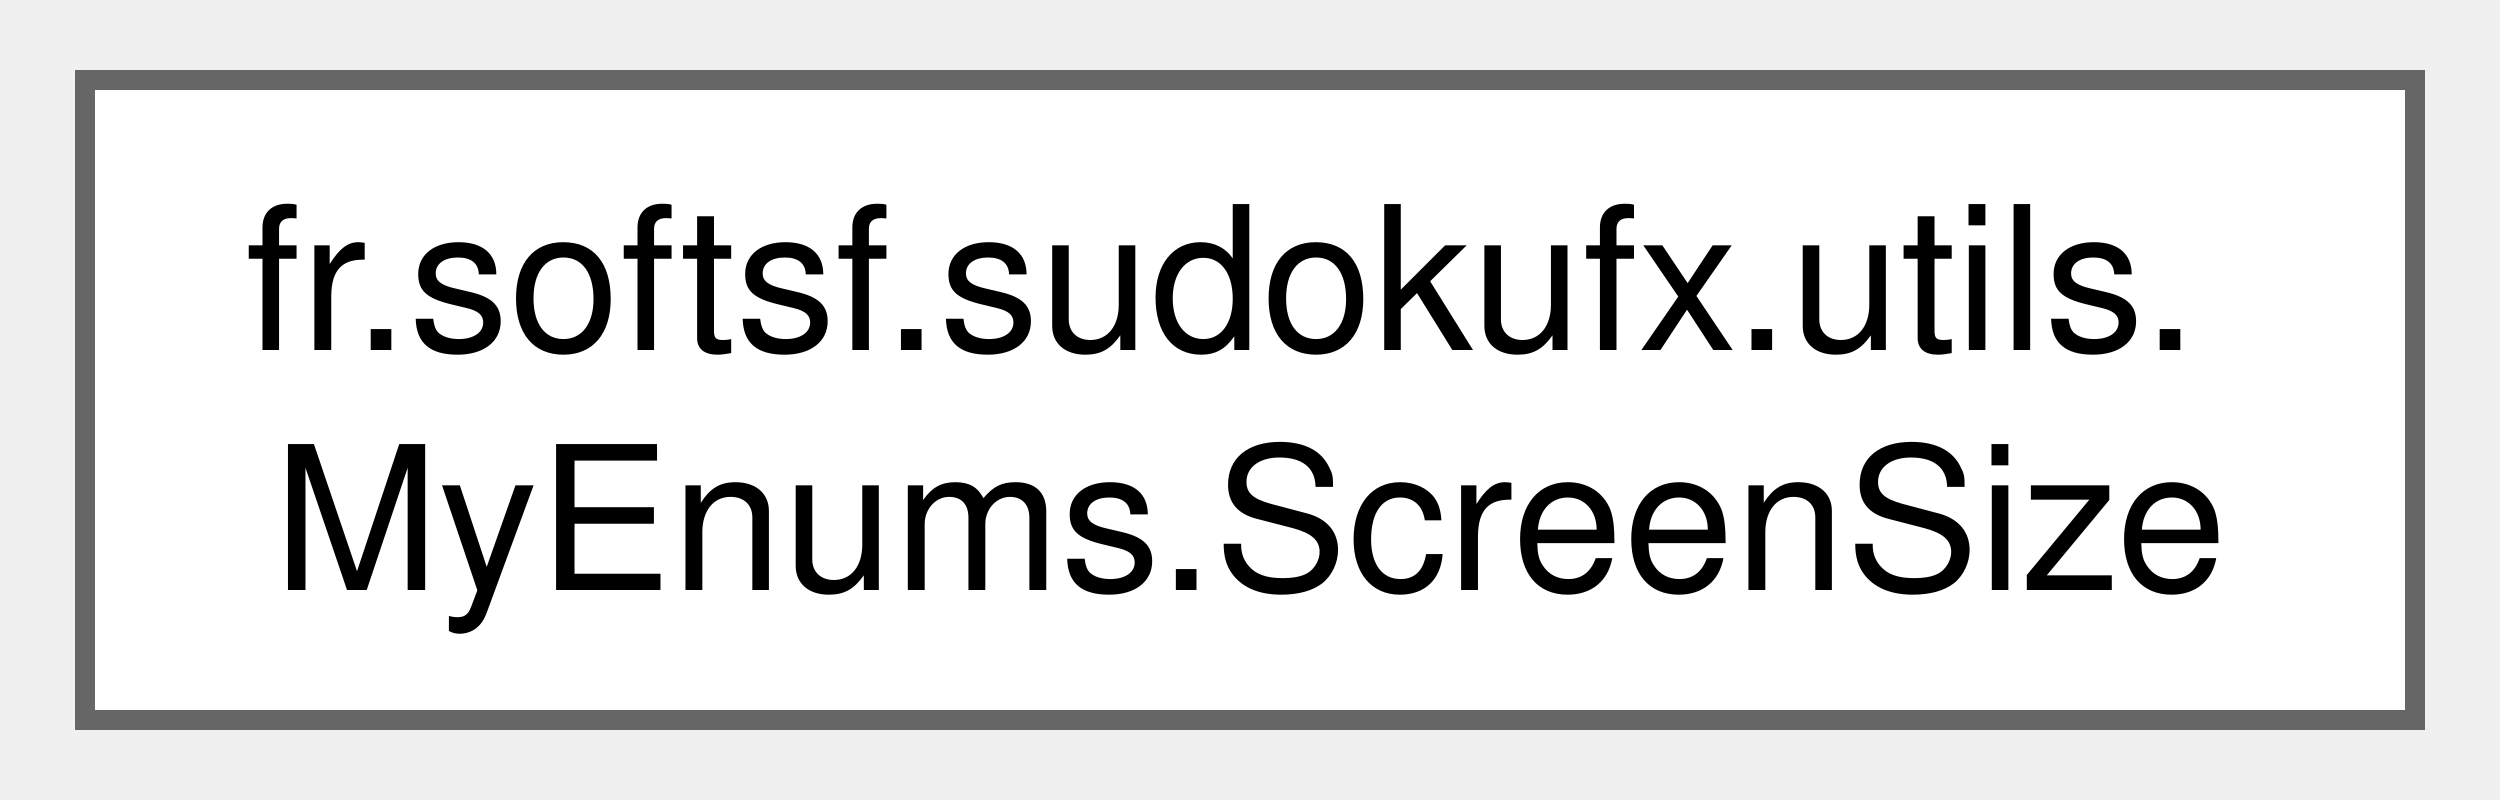
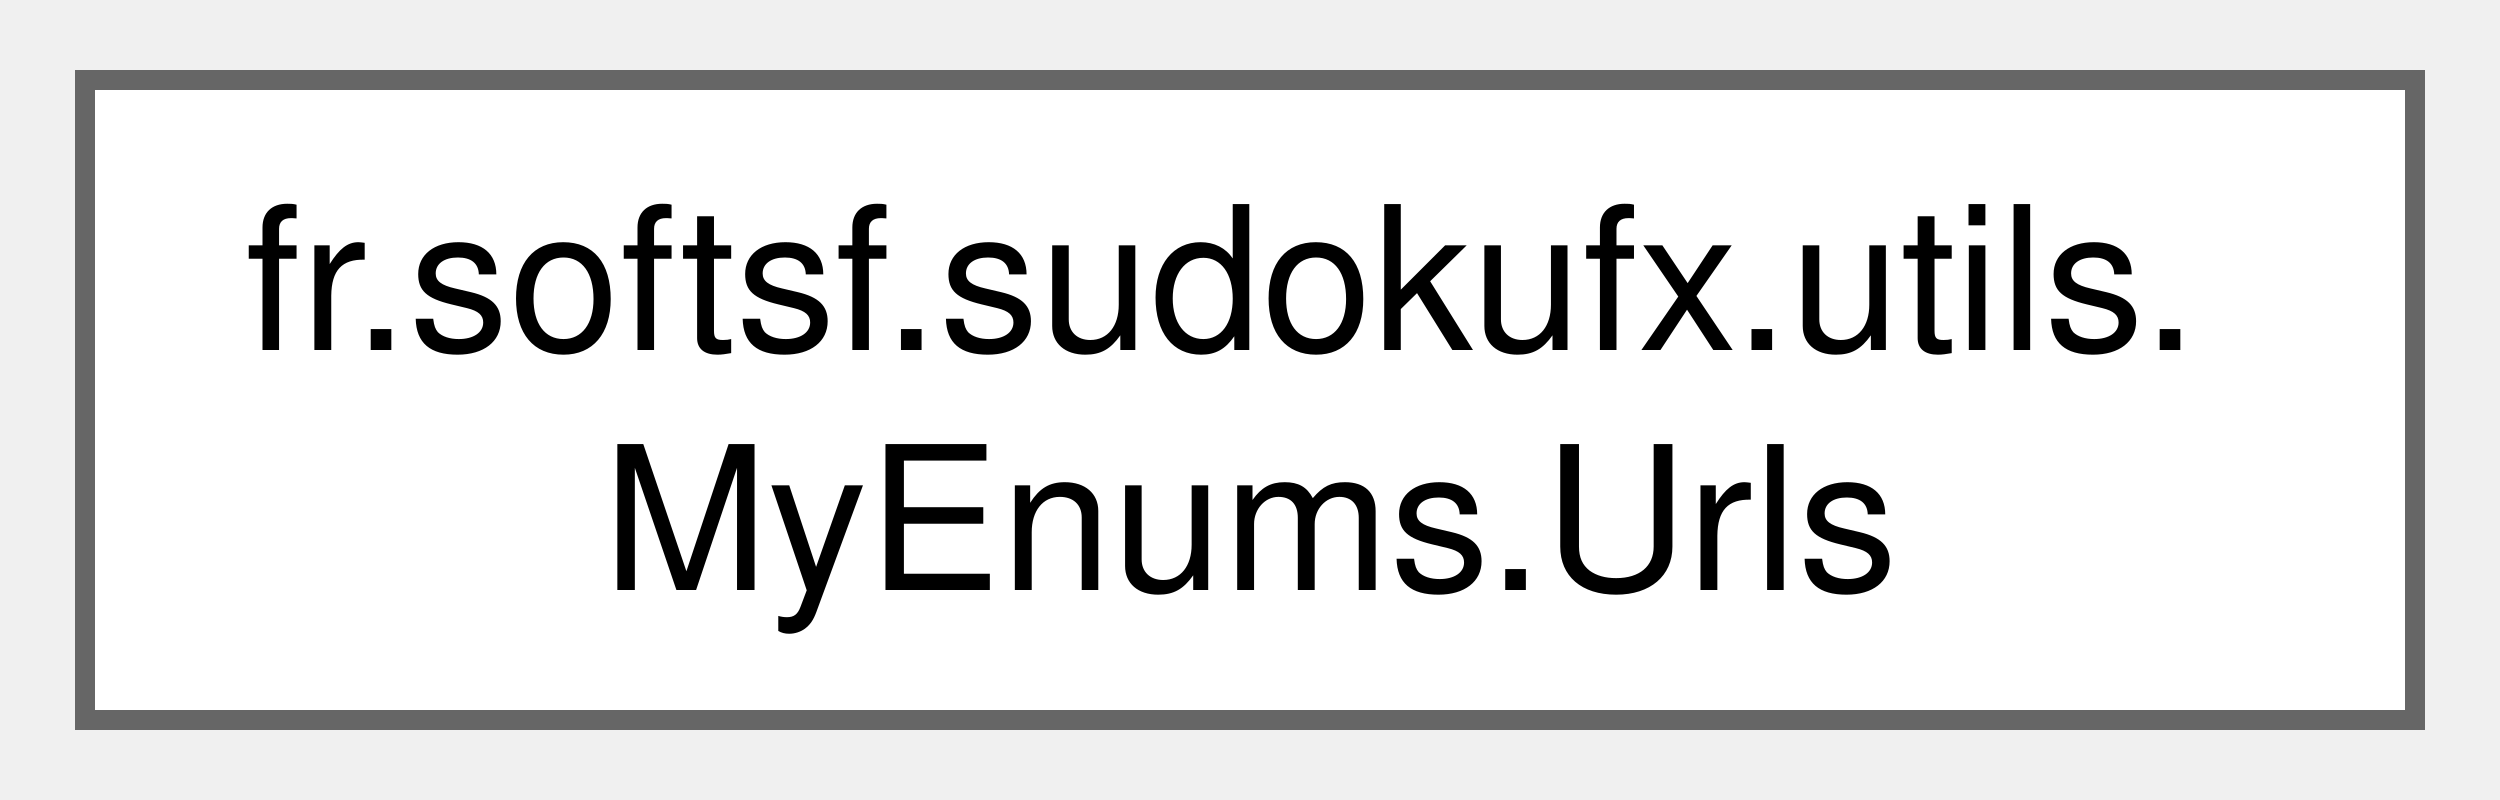
<svg xmlns="http://www.w3.org/2000/svg" xmlns:xlink="http://www.w3.org/1999/xlink" width="125pt" height="40pt" viewBox="0.00 0.00 124.50 40.00">
  <g id="graph0" class="graph" transform="scale(1 1) rotate(0) translate(4 36)">
    <g id="Node000000" class="node">
      <g id="a_Node000000">
-         <a xlink:href="enumfr_1_1softsf_1_1sudokufx_1_1utils_1_1_my_enums_1_1_screen_size.html" target="_top" xlink:title="Enum for screen minimum size.">
+         <a xlink:href="enumfr_1_1softsf_1_1sudokufx_1_1utils_1_1_my_enums_1_1_urls.html" target="_top" xlink:title="Enum for various application-specific url.">
          <polygon fill="white" stroke="#666666" points="116.5,-32 0,-32 0,0 116.5,0 116.5,-32" />
          <text text-anchor="start" x="8" y="-18.5" font-family="Helvetica,sans-Serif" font-size="10.00">fr.softsf.sudokufx.utils.</text>
-           <text text-anchor="middle" x="58.25" y="-6.5" font-family="Helvetica,sans-Serif" font-size="10.00">MyEnums.ScreenSize</text>
+           <text text-anchor="middle" x="58.25" y="-6.5" font-family="Helvetica,sans-Serif" font-size="10.00">MyEnums.Urls</text>
        </a>
      </g>
    </g>
  </g>
</svg>
